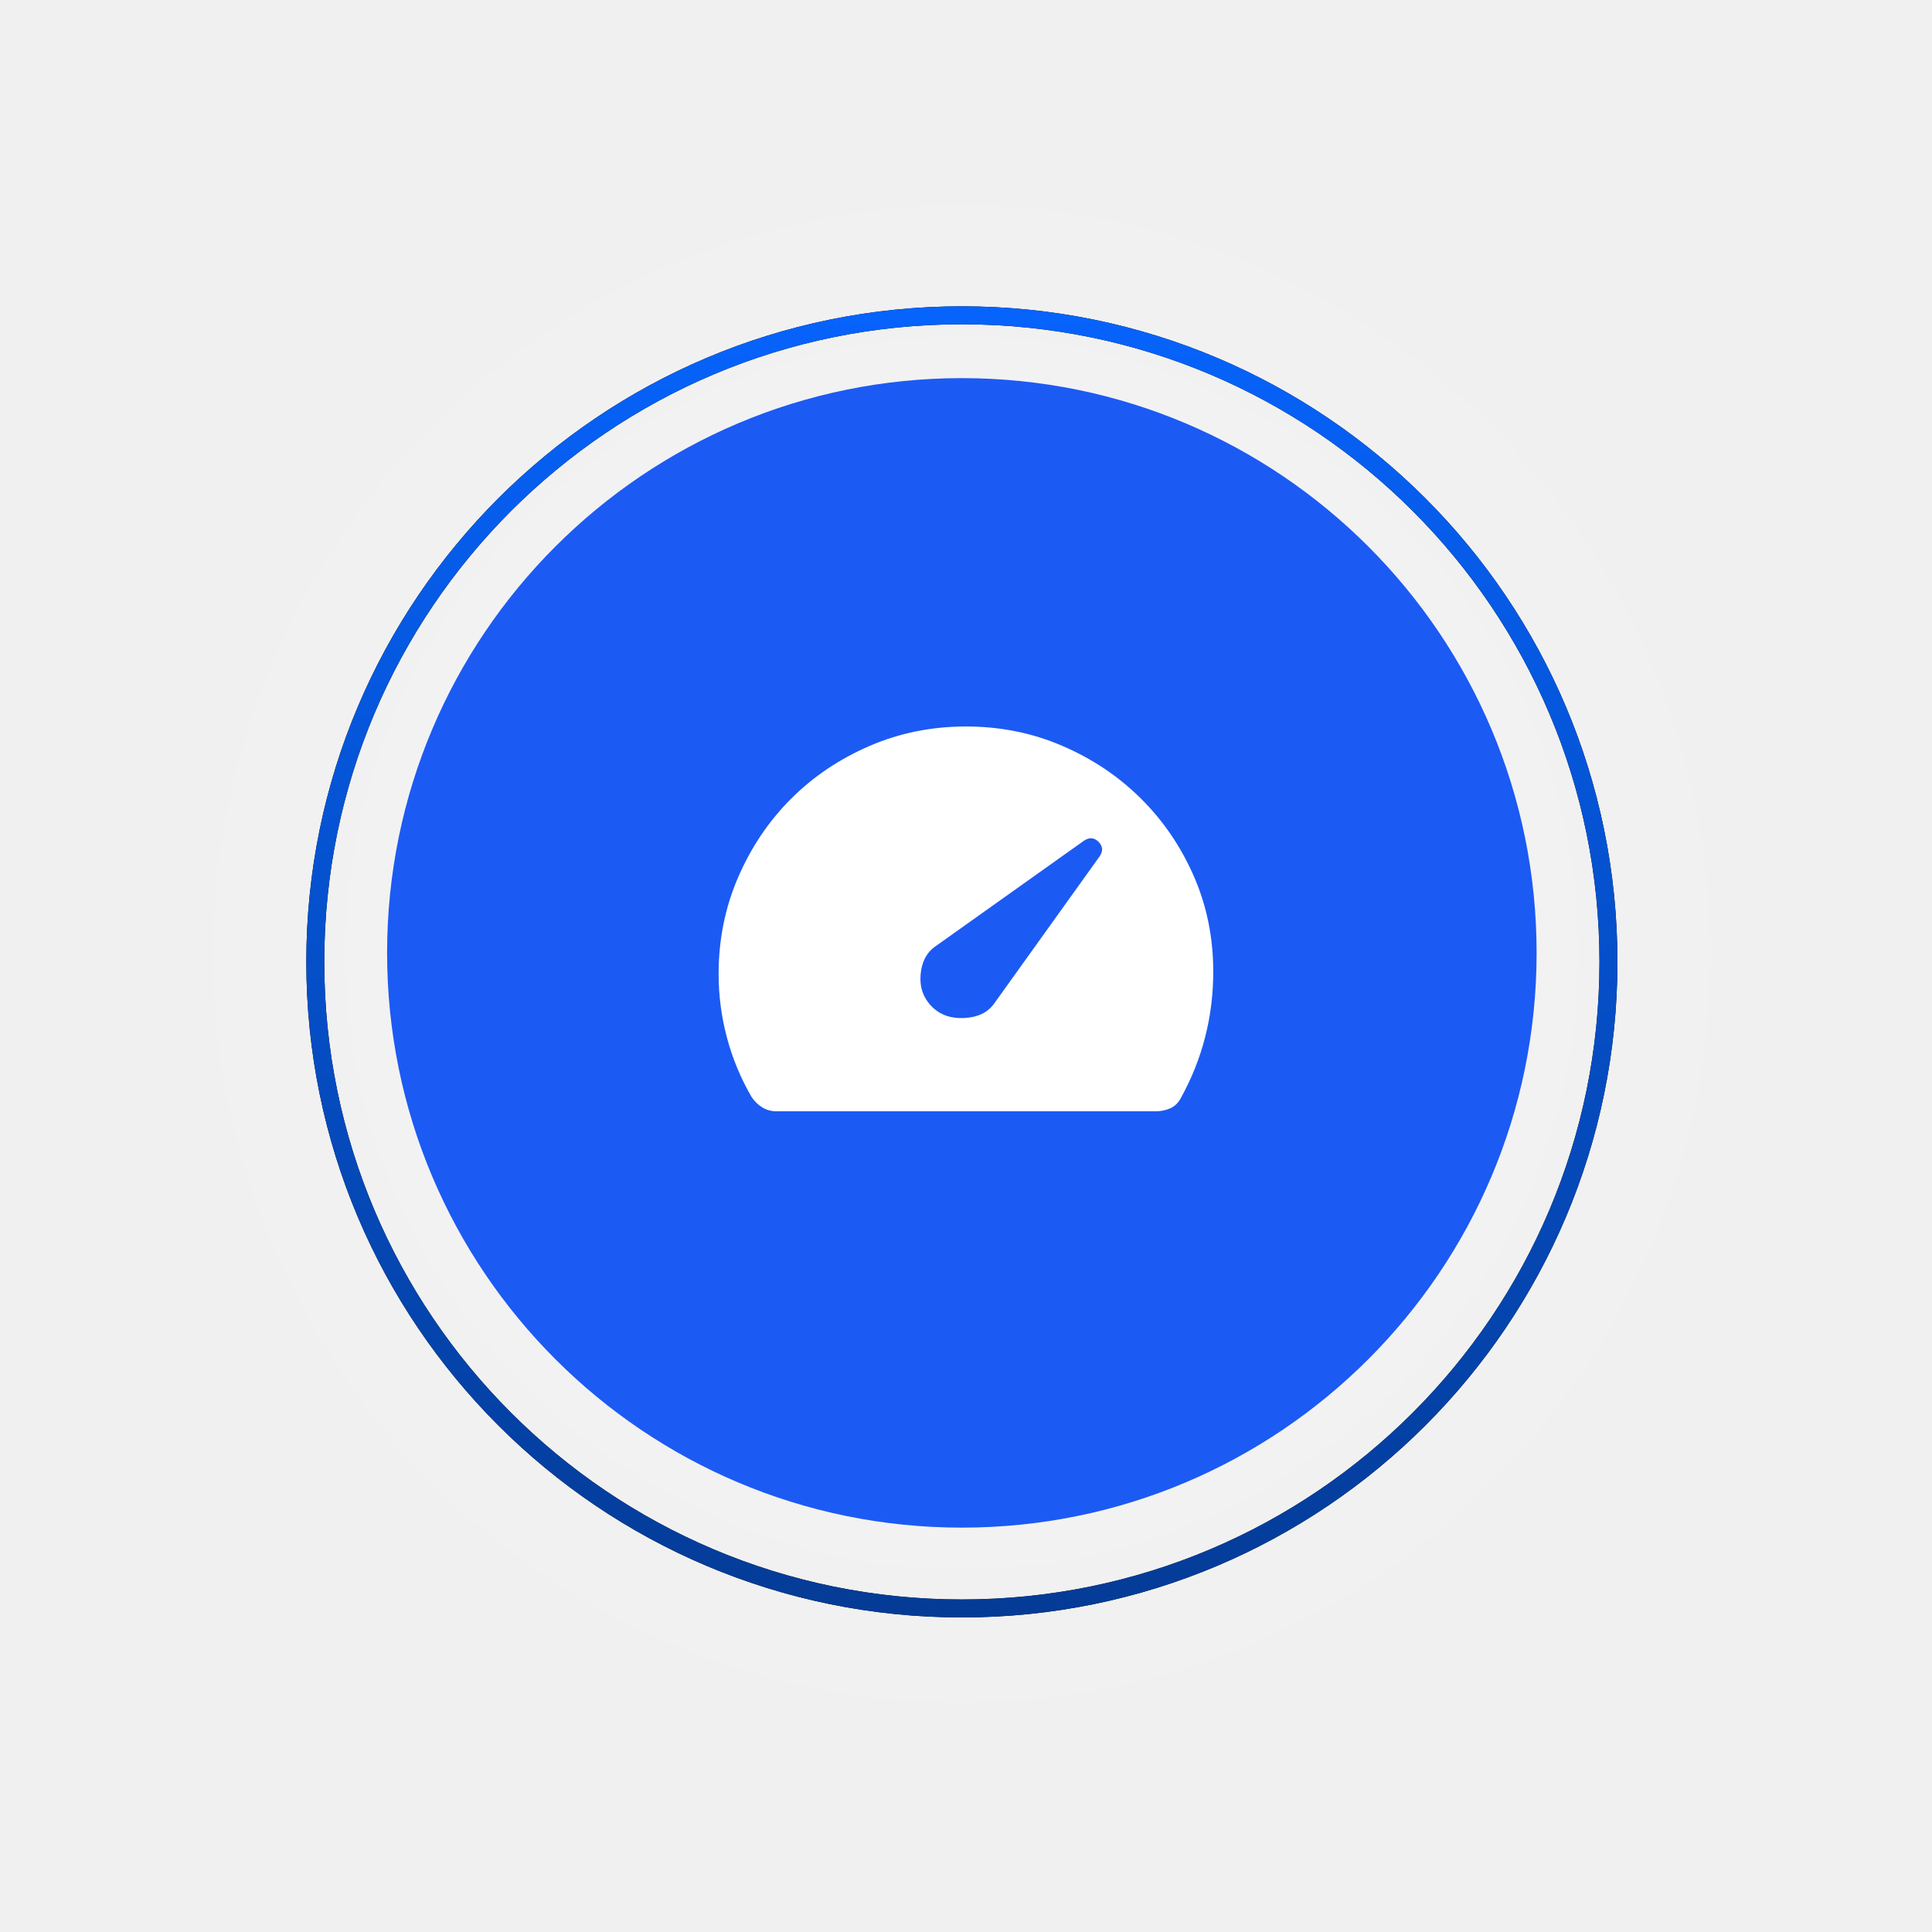
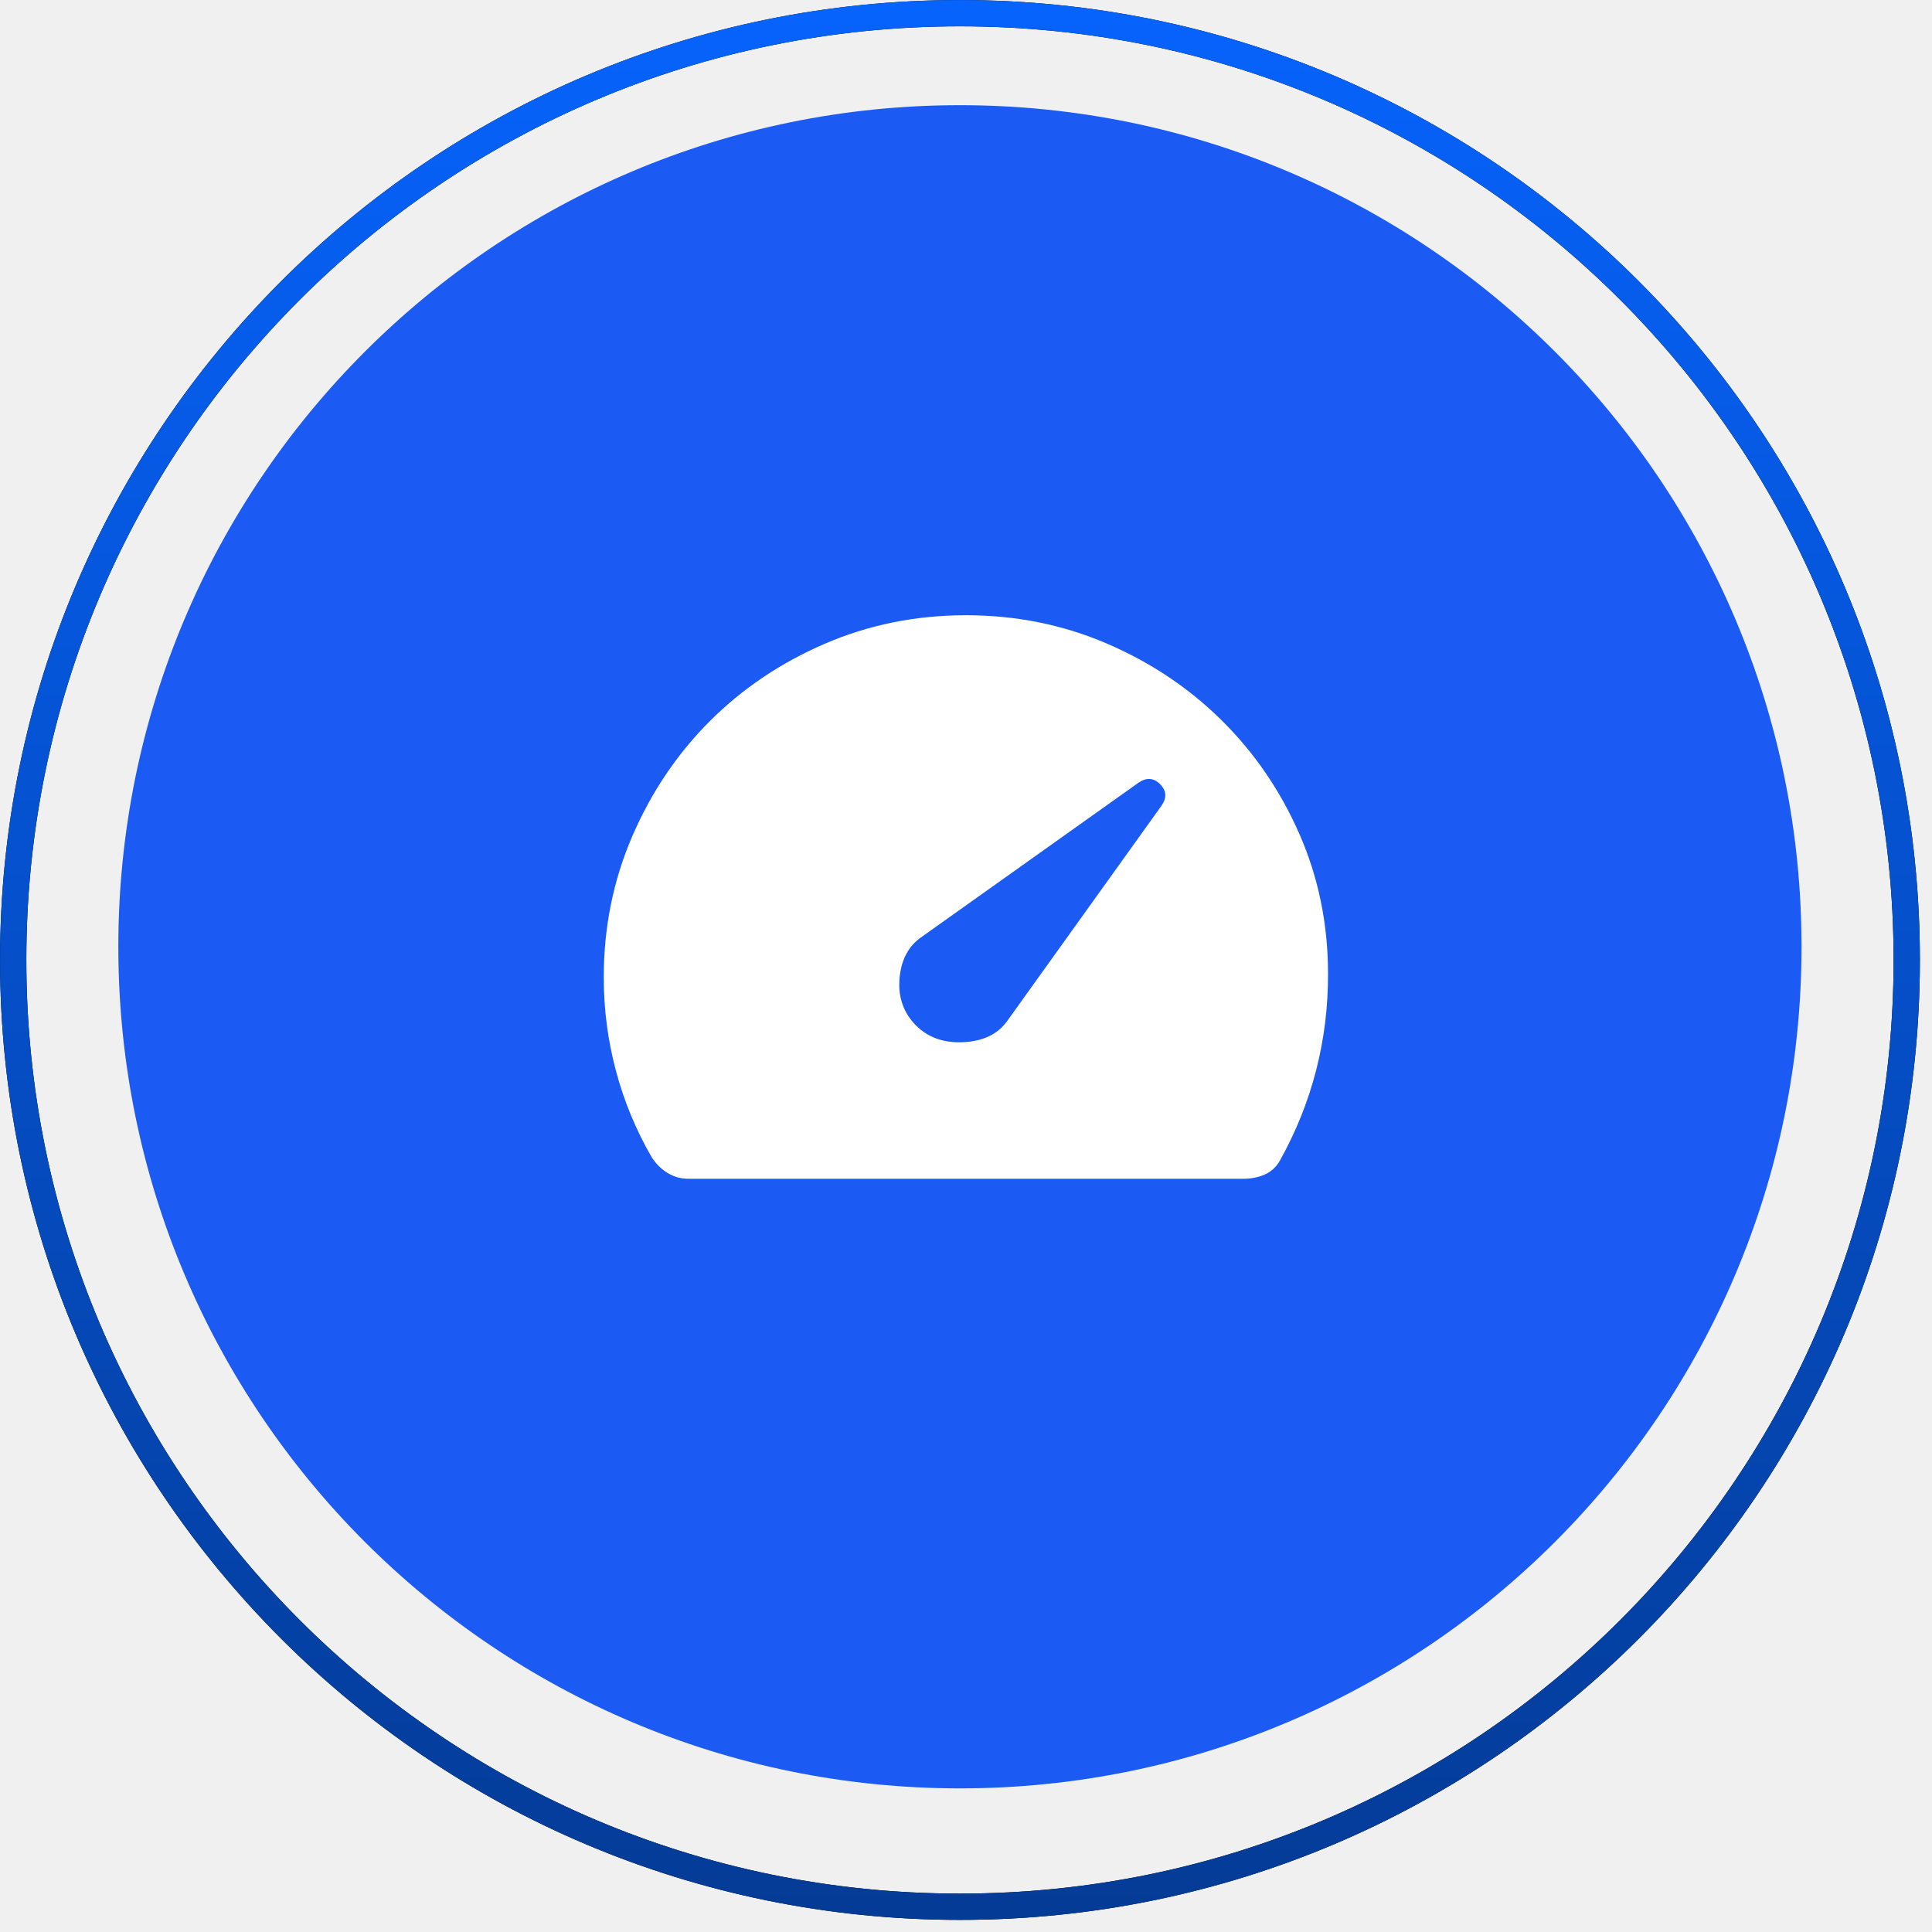
- <svg xmlns="http://www.w3.org/2000/svg" width="82" height="82" viewBox="0 0 82 82" fill="none">
-   <g filter="url(#filter0_d_770_2190)">
-     <circle cx="40.824" cy="40.443" r="24.394" fill="#1C5AF4" />
-     <g clip-path="url(#clip0_770_2190)">
-       <path d="M39.551 42.724C39.903 43.076 40.361 43.237 40.928 43.208C41.495 43.179 41.915 42.978 42.185 42.608L46.666 36.355C46.826 36.125 46.812 35.917 46.626 35.73C46.439 35.543 46.23 35.529 45.999 35.688L39.726 40.149C39.339 40.409 39.122 40.81 39.074 41.353C39.026 41.896 39.185 42.353 39.551 42.724ZM32.95 47.167C32.735 47.167 32.536 47.112 32.355 47.002C32.173 46.892 32.02 46.742 31.895 46.552C31.435 45.758 31.087 44.919 30.852 44.034C30.617 43.15 30.5 42.25 30.5 41.334C30.5 39.881 30.776 38.516 31.327 37.239C31.879 35.961 32.627 34.85 33.572 33.905C34.517 32.96 35.628 32.212 36.905 31.661C38.182 31.109 39.547 30.834 41 30.834C42.444 30.834 43.8 31.105 45.068 31.648C46.336 32.19 47.445 32.929 48.395 33.864C49.347 34.801 50.1 35.897 50.654 37.152C51.209 38.408 51.489 39.757 51.494 41.199C51.498 42.167 51.384 43.105 51.151 44.013C50.919 44.923 50.567 45.799 50.098 46.642C49.989 46.832 49.841 46.967 49.654 47.047C49.468 47.127 49.265 47.167 49.043 47.167H32.95Z" fill="white" />
-     </g>
-     <circle cx="40.825" cy="40.825" r="27.443" stroke="black" stroke-width="0.762" />
-     <circle cx="40.825" cy="40.825" r="27.443" stroke="url(#paint0_linear_770_2190)" stroke-width="0.762" />
+ <svg xmlns="http://www.w3.org/2000/svg" width="56" height="56" viewBox="0 0 56 56" fill="none">
+   <circle cx="27.824" cy="27.443" r="24.394" fill="#1C5AF4" />
+   <g clip-path="url(#clip0_1_112)">
+     <path d="M26.551 29.724C26.903 30.076 27.361 30.237 27.928 30.208C28.495 30.179 28.915 29.978 29.185 29.607L33.666 23.355C33.826 23.125 33.812 22.916 33.626 22.73C33.439 22.543 33.23 22.529 32.999 22.688L26.726 27.149C26.339 27.409 26.122 27.81 26.074 28.353C26.026 28.896 26.185 29.353 26.551 29.724ZM19.95 34.167C19.735 34.167 19.536 34.112 19.355 34.002C19.173 33.892 19.02 33.742 18.895 33.552C18.435 32.758 18.087 31.919 17.852 31.034C17.617 30.15 17.5 29.25 17.5 28.333C17.5 26.88 17.776 25.515 18.327 24.238C18.879 22.961 19.627 21.85 20.572 20.905C21.517 19.96 22.628 19.212 23.905 18.66C25.182 18.109 26.547 17.833 28 17.833C29.444 17.833 30.8 18.105 32.068 18.648C33.336 19.19 34.445 19.929 35.395 20.864C36.347 21.801 37.1 22.897 37.654 24.152C38.209 25.408 38.489 26.757 38.494 28.199C38.498 29.167 38.384 30.105 38.151 31.013C37.919 31.922 37.567 32.799 37.098 33.642C36.989 33.831 36.841 33.966 36.654 34.047C36.468 34.127 36.265 34.167 36.043 34.167H19.95Z" fill="white" />
  </g>
+   <circle cx="27.825" cy="27.825" r="27.443" stroke="black" stroke-width="0.762" />
+   <circle cx="27.825" cy="27.825" r="27.443" stroke="url(#paint0_linear_1_112)" stroke-width="0.762" />
  <defs>
-     <filter id="filter0_d_770_2190" x="0.422" y="0.422" width="80.805" height="80.805" filterUnits="userSpaceOnUse" color-interpolation-filters="sRGB">
-       <feFlood flood-opacity="0" result="BackgroundImageFix" />
-       <feColorMatrix in="SourceAlpha" type="matrix" values="0 0 0 0 0 0 0 0 0 0 0 0 0 0 0 0 0 0 127 0" result="hardAlpha" />
-       <feOffset />
-       <feGaussianBlur stdDeviation="6.289" />
-       <feComposite in2="hardAlpha" operator="out" />
-       <feColorMatrix type="matrix" values="0 0 0 0 1 0 0 0 0 1 0 0 0 0 1 0 0 0 0.25 0" />
-       <feBlend mode="normal" in2="BackgroundImageFix" result="effect1_dropShadow_770_2190" />
-       <feBlend mode="normal" in="SourceGraphic" in2="effect1_dropShadow_770_2190" result="shape" />
-     </filter>
-     <linearGradient id="paint0_linear_770_2190" x1="40.825" y1="13" x2="40.825" y2="68.649" gradientUnits="userSpaceOnUse">
+     <linearGradient id="paint0_linear_1_112" x1="27.825" y1="0" x2="27.825" y2="55.649" gradientUnits="userSpaceOnUse">
      <stop stop-color="#0663FC" />
      <stop offset="1" stop-color="#043B96" />
    </linearGradient>
-     <clipPath id="clip0_770_2190">
-       <rect width="24" height="26" fill="white" transform="translate(29 27)" />
+     <clipPath id="clip0_1_112">
+       <rect width="24" height="26" fill="white" transform="translate(16 14)" />
    </clipPath>
  </defs>
</svg>
